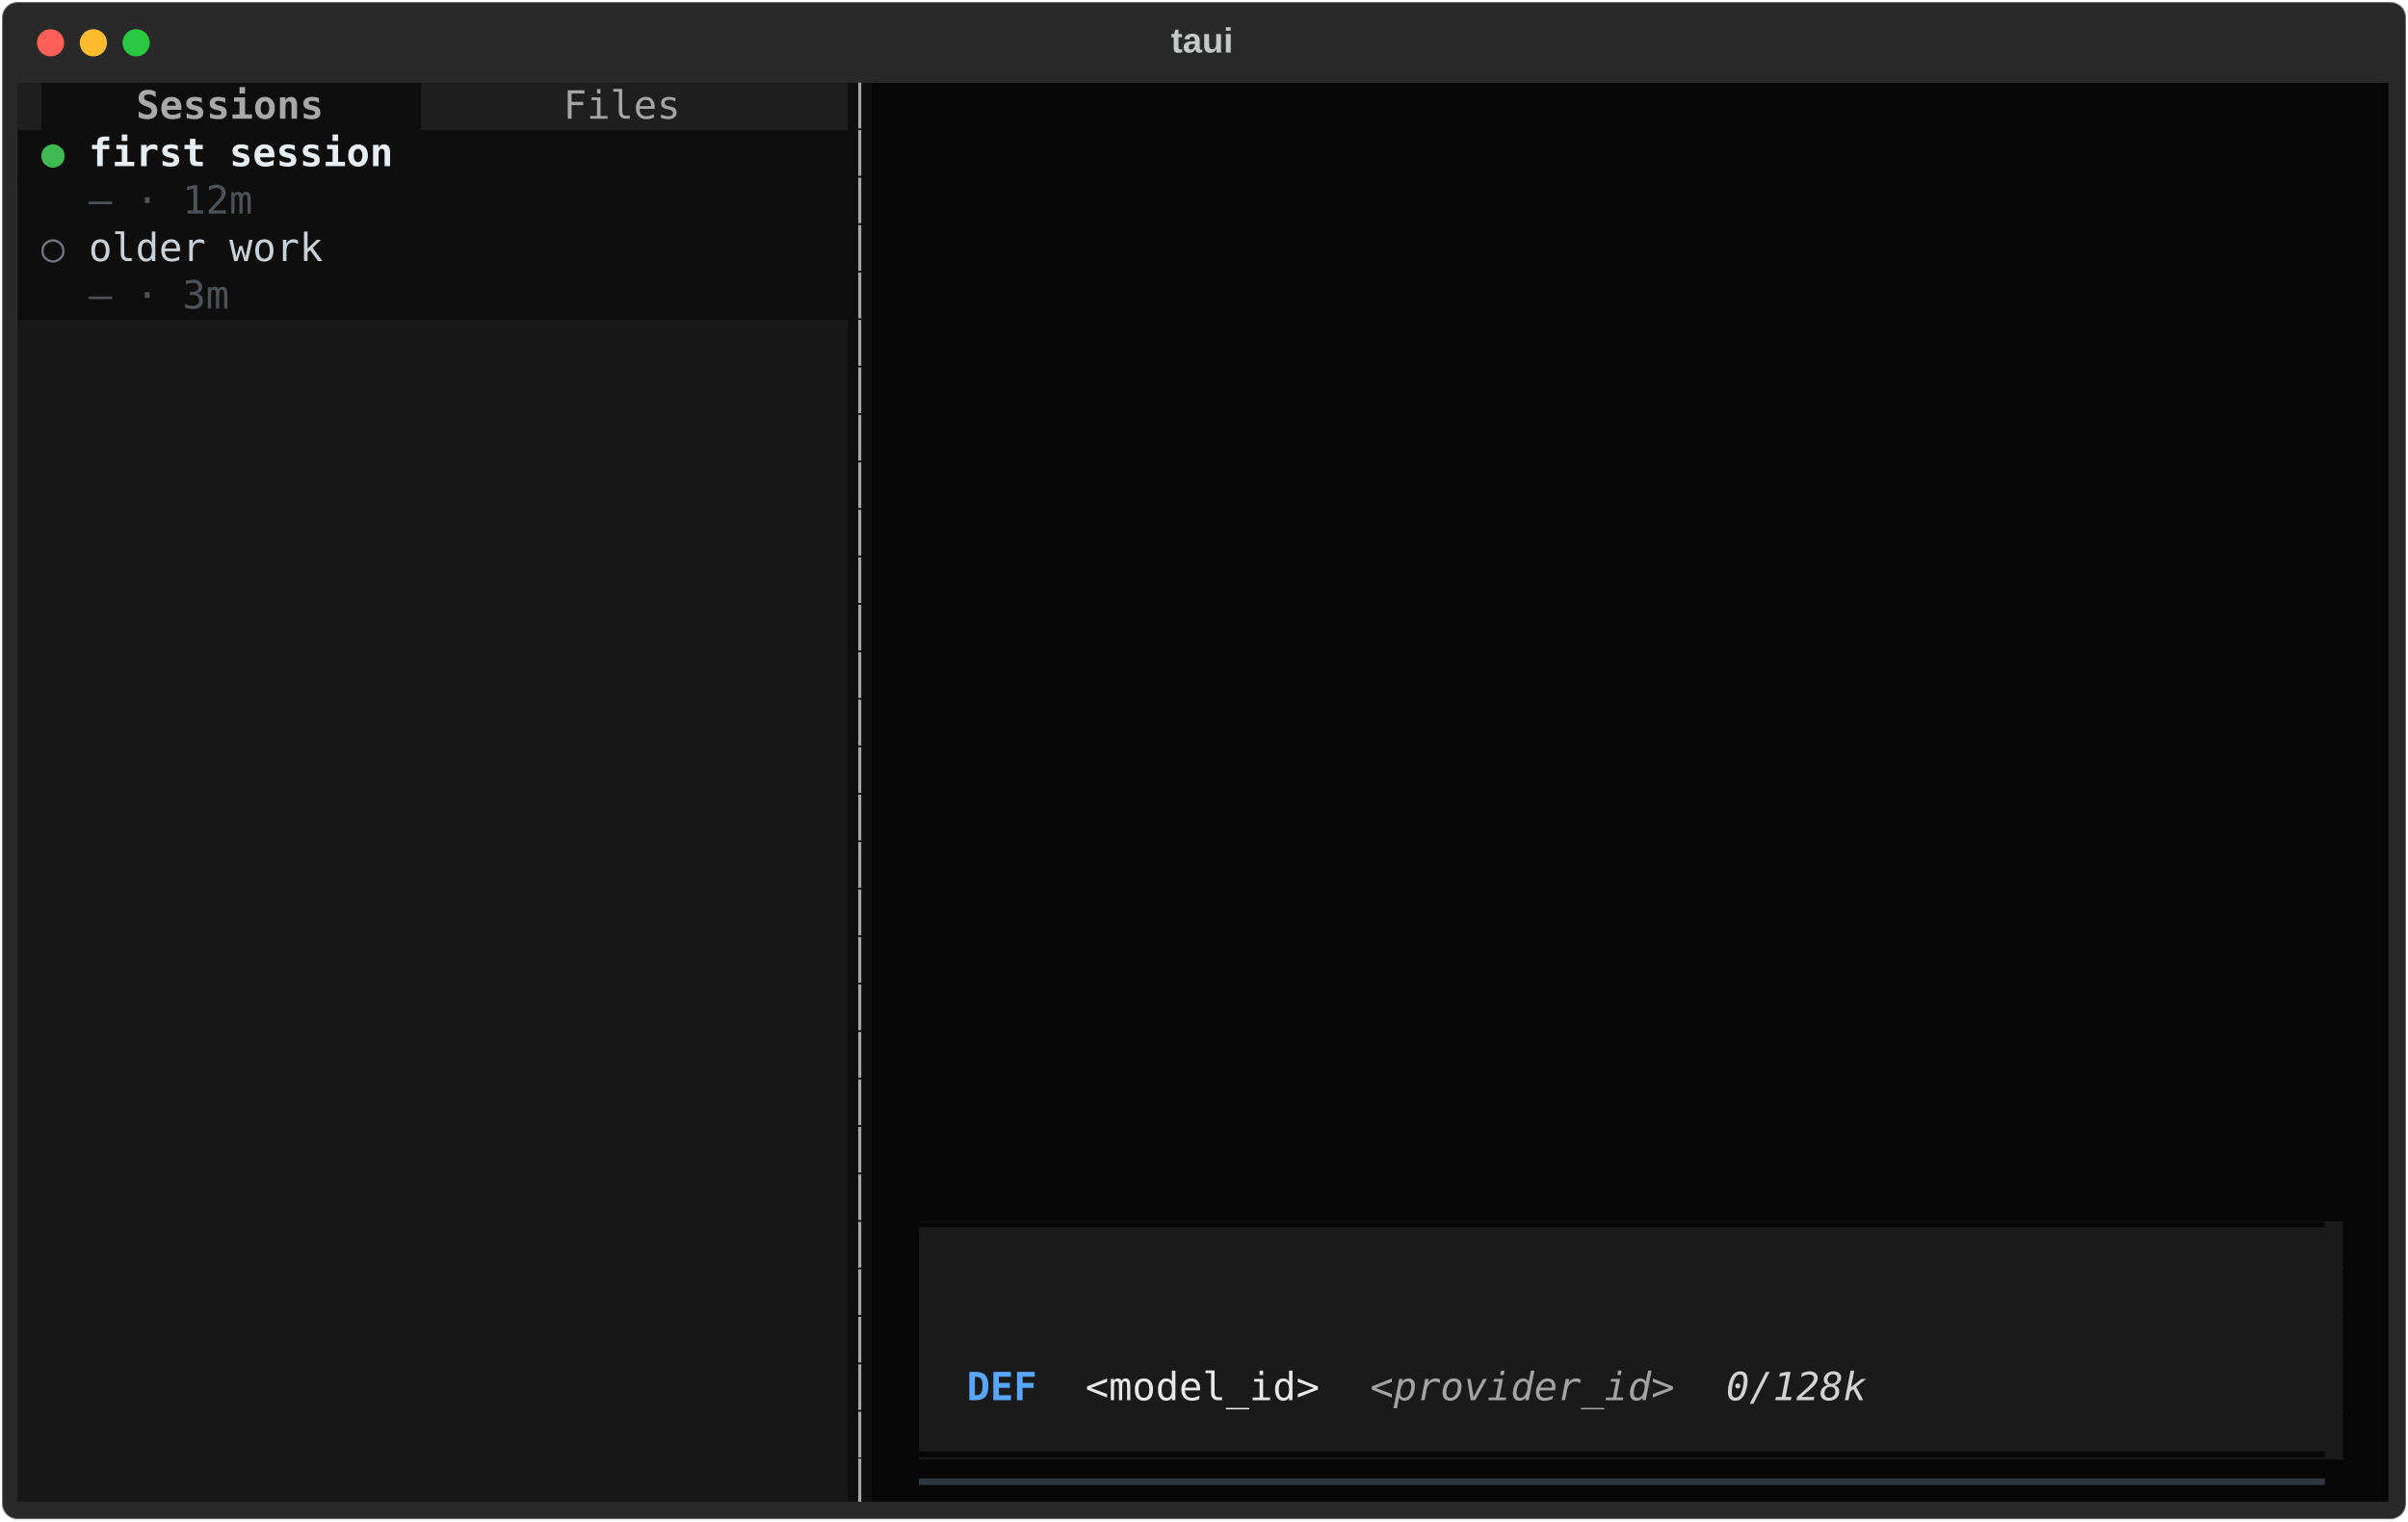
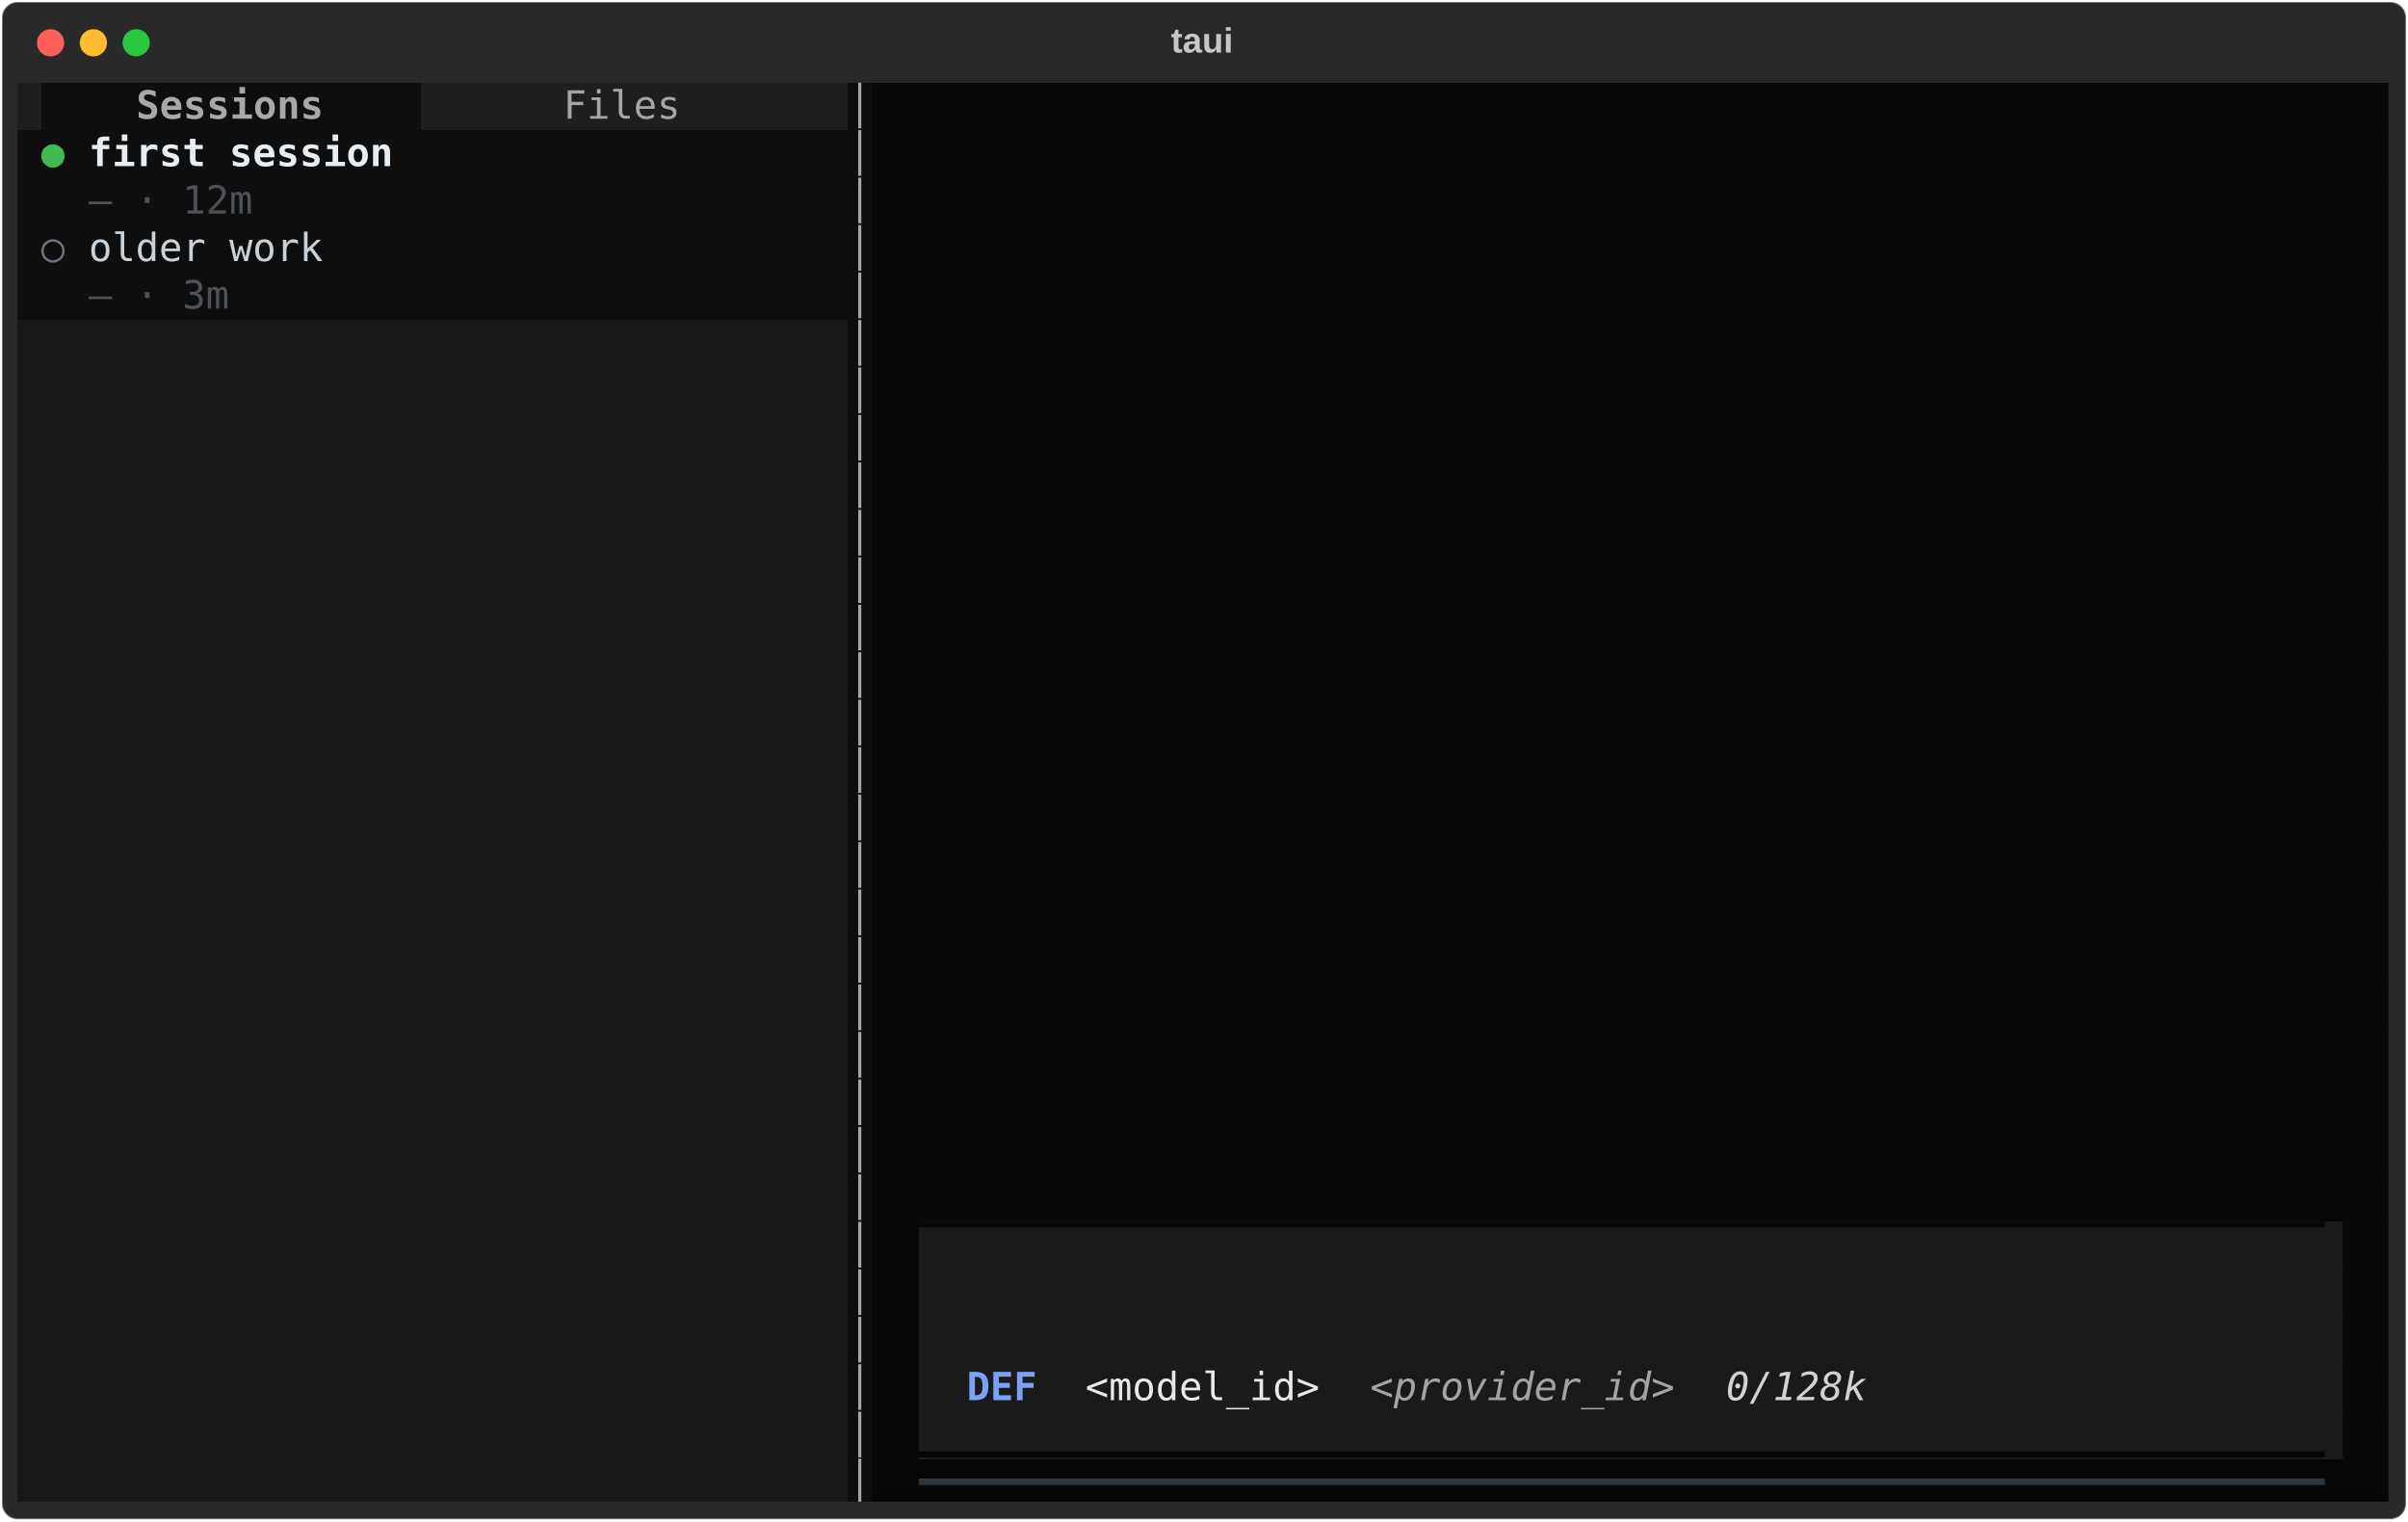
<svg xmlns="http://www.w3.org/2000/svg" class="rich-terminal" viewBox="0 0 1238 782.0">
  <style>

    @font-face {
        font-family: "Fira Code";
        src: local("FiraCode-Regular"),
                url("https://cdnjs.cloudflare.com/ajax/libs/firacode/6.2.0/woff2/FiraCode-Regular.woff2") format("woff2"),
                url("https://cdnjs.cloudflare.com/ajax/libs/firacode/6.2.0/woff/FiraCode-Regular.woff") format("woff");
        font-style: normal;
        font-weight: 400;
    }
    @font-face {
        font-family: "Fira Code";
        src: local("FiraCode-Bold"),
                url("https://cdnjs.cloudflare.com/ajax/libs/firacode/6.2.0/woff2/FiraCode-Bold.woff2") format("woff2"),
                url("https://cdnjs.cloudflare.com/ajax/libs/firacode/6.2.0/woff/FiraCode-Bold.woff") format("woff");
        font-style: bold;
        font-weight: 700;
    }

    .terminal-matrix {
        font-family: Fira Code, monospace;
        font-size: 20px;
        line-height: 24.4px;
        font-variant-east-asian: full-width;
    }

    .terminal-title {
        font-size: 18px;
        font-weight: bold;
        font-family: arial;
    }

    .terminal-r1 { fill: #c5c8c6 }
.terminal-r2 { fill: #a8a8a8;font-weight: bold }
.terminal-r3 { fill: #a5a5a5 }
.terminal-r4 { fill: #a8a8a8 }
.terminal-r5 { fill: #3fb950 }
.terminal-r6 { fill: #e6edf3;font-weight: bold }
.terminal-r7 { fill: #4d5259 }
.terminal-r8 { fill: #6e7681 }
.terminal-r9 { fill: #c9d1d9 }
.terminal-r10 { fill: #070707 }
.terminal-r11 { fill: #a3a3a3 }
- .terminal-r12 { fill: #58a6ff;font-weight: bold }
+ .terminal-r12 { fill: #7aa2f7;font-weight: bold }
.terminal-r13 { fill: #e8e8e8 }
.terminal-r14 { fill: #a3a3a3;font-style: italic; }
.terminal-r15 { fill: #d2d2d2;font-style: italic; }
.terminal-r16 { fill: #30363d }
    </style>
  <defs>
    <clipPath id="terminal-clip-terminal">
      <rect x="0" y="0" width="1219.0" height="731.0" />
    </clipPath>
    <clipPath id="terminal-line-0">
      <rect x="0" y="1.5" width="1220" height="24.65" />
    </clipPath>
    <clipPath id="terminal-line-1">
      <rect x="0" y="25.9" width="1220" height="24.65" />
    </clipPath>
    <clipPath id="terminal-line-2">
      <rect x="0" y="50.3" width="1220" height="24.65" />
    </clipPath>
    <clipPath id="terminal-line-3">
      <rect x="0" y="74.7" width="1220" height="24.65" />
    </clipPath>
    <clipPath id="terminal-line-4">
      <rect x="0" y="99.1" width="1220" height="24.65" />
    </clipPath>
    <clipPath id="terminal-line-5">
      <rect x="0" y="123.5" width="1220" height="24.65" />
    </clipPath>
    <clipPath id="terminal-line-6">
      <rect x="0" y="147.9" width="1220" height="24.65" />
    </clipPath>
    <clipPath id="terminal-line-7">
      <rect x="0" y="172.3" width="1220" height="24.65" />
    </clipPath>
    <clipPath id="terminal-line-8">
      <rect x="0" y="196.7" width="1220" height="24.65" />
    </clipPath>
    <clipPath id="terminal-line-9">
      <rect x="0" y="221.1" width="1220" height="24.65" />
    </clipPath>
    <clipPath id="terminal-line-10">
      <rect x="0" y="245.5" width="1220" height="24.65" />
    </clipPath>
    <clipPath id="terminal-line-11">
      <rect x="0" y="269.9" width="1220" height="24.65" />
    </clipPath>
    <clipPath id="terminal-line-12">
      <rect x="0" y="294.3" width="1220" height="24.65" />
    </clipPath>
    <clipPath id="terminal-line-13">
      <rect x="0" y="318.7" width="1220" height="24.65" />
    </clipPath>
    <clipPath id="terminal-line-14">
      <rect x="0" y="343.1" width="1220" height="24.65" />
    </clipPath>
    <clipPath id="terminal-line-15">
      <rect x="0" y="367.5" width="1220" height="24.65" />
    </clipPath>
    <clipPath id="terminal-line-16">
      <rect x="0" y="391.9" width="1220" height="24.65" />
    </clipPath>
    <clipPath id="terminal-line-17">
      <rect x="0" y="416.3" width="1220" height="24.65" />
    </clipPath>
    <clipPath id="terminal-line-18">
      <rect x="0" y="440.7" width="1220" height="24.65" />
    </clipPath>
    <clipPath id="terminal-line-19">
      <rect x="0" y="465.1" width="1220" height="24.65" />
    </clipPath>
    <clipPath id="terminal-line-20">
      <rect x="0" y="489.5" width="1220" height="24.65" />
    </clipPath>
    <clipPath id="terminal-line-21">
      <rect x="0" y="513.9" width="1220" height="24.65" />
    </clipPath>
    <clipPath id="terminal-line-22">
      <rect x="0" y="538.3" width="1220" height="24.65" />
    </clipPath>
    <clipPath id="terminal-line-23">
      <rect x="0" y="562.7" width="1220" height="24.65" />
    </clipPath>
    <clipPath id="terminal-line-24">
      <rect x="0" y="587.1" width="1220" height="24.65" />
    </clipPath>
    <clipPath id="terminal-line-25">
      <rect x="0" y="611.5" width="1220" height="24.65" />
    </clipPath>
    <clipPath id="terminal-line-26">
      <rect x="0" y="635.9" width="1220" height="24.65" />
    </clipPath>
    <clipPath id="terminal-line-27">
      <rect x="0" y="660.3" width="1220" height="24.65" />
    </clipPath>
    <clipPath id="terminal-line-28">
      <rect x="0" y="684.7" width="1220" height="24.65" />
    </clipPath>
  </defs>
  <rect fill="#292929" stroke="rgba(255,255,255,0.35)" stroke-width="1" x="1" y="1" width="1236" height="780" rx="8" />
  <text class="terminal-title" fill="#c5c8c6" text-anchor="middle" x="618" y="27">taui</text>
  <g transform="translate(26,22)">
    <circle cx="0" cy="0" r="7" fill="#ff5f57" />
    <circle cx="22" cy="0" r="7" fill="#febc2e" />
    <circle cx="44" cy="0" r="7" fill="#28c840" />
  </g>
  <g transform="translate(9, 41)" clip-path="url(#terminal-clip-terminal)">
    <rect fill="#1e1e1e" x="0" y="1.5" width="12.2" height="24.65" shape-rendering="crispEdges" />
    <rect fill="#0e0e0e" x="12.2" y="1.5" width="48.8" height="24.65" shape-rendering="crispEdges" />
    <rect fill="#0e0e0e" x="61" y="1.5" width="97.6" height="24.65" shape-rendering="crispEdges" />
    <rect fill="#0e0e0e" x="158.6" y="1.5" width="48.8" height="24.65" shape-rendering="crispEdges" />
    <rect fill="#1e1e1e" x="207.4" y="1.5" width="73.2" height="24.65" shape-rendering="crispEdges" />
    <rect fill="#1e1e1e" x="280.6" y="1.5" width="61" height="24.65" shape-rendering="crispEdges" />
    <rect fill="#1e1e1e" x="341.6" y="1.5" width="73.2" height="24.65" shape-rendering="crispEdges" />
    <rect fill="#1e1e1e" x="414.8" y="1.5" width="12.2" height="24.65" shape-rendering="crispEdges" />
    <rect fill="#0e0e0e" x="427" y="1.5" width="12.2" height="24.65" shape-rendering="crispEdges" />
    <rect fill="#070707" x="439.2" y="1.5" width="780.8" height="24.65" shape-rendering="crispEdges" />
    <rect fill="#0e0e0e" x="0" y="25.9" width="12.2" height="24.65" shape-rendering="crispEdges" />
    <rect fill="#0e0e0e" x="12.2" y="25.9" width="24.4" height="24.65" shape-rendering="crispEdges" />
    <rect fill="#0e0e0e" x="36.6" y="25.9" width="158.6" height="24.65" shape-rendering="crispEdges" />
    <rect fill="#0e0e0e" x="195.2" y="25.9" width="231.8" height="24.65" shape-rendering="crispEdges" />
    <rect fill="#0e0e0e" x="427" y="25.9" width="12.2" height="24.65" shape-rendering="crispEdges" />
    <rect fill="#070707" x="439.2" y="25.9" width="780.8" height="24.65" shape-rendering="crispEdges" />
    <rect fill="#0e0e0e" x="0" y="50.3" width="12.2" height="24.65" shape-rendering="crispEdges" />
    <rect fill="#0e0e0e" x="12.2" y="50.3" width="24.4" height="24.65" shape-rendering="crispEdges" />
    <rect fill="#0e0e0e" x="36.6" y="50.3" width="85.4" height="24.65" shape-rendering="crispEdges" />
    <rect fill="#0e0e0e" x="122" y="50.3" width="305" height="24.65" shape-rendering="crispEdges" />
    <rect fill="#0e0e0e" x="427" y="50.3" width="12.2" height="24.65" shape-rendering="crispEdges" />
    <rect fill="#070707" x="439.2" y="50.3" width="780.8" height="24.65" shape-rendering="crispEdges" />
    <rect fill="#0e0e0e" x="0" y="74.7" width="12.2" height="24.65" shape-rendering="crispEdges" />
    <rect fill="#0e0e0e" x="12.2" y="74.7" width="24.4" height="24.65" shape-rendering="crispEdges" />
    <rect fill="#0e0e0e" x="36.6" y="74.7" width="122" height="24.65" shape-rendering="crispEdges" />
    <rect fill="#0e0e0e" x="158.6" y="74.7" width="268.4" height="24.65" shape-rendering="crispEdges" />
    <rect fill="#0e0e0e" x="427" y="74.7" width="12.2" height="24.65" shape-rendering="crispEdges" />
    <rect fill="#070707" x="439.2" y="74.7" width="780.8" height="24.65" shape-rendering="crispEdges" />
    <rect fill="#0e0e0e" x="0" y="99.1" width="12.2" height="24.65" shape-rendering="crispEdges" />
    <rect fill="#0e0e0e" x="12.2" y="99.1" width="24.4" height="24.65" shape-rendering="crispEdges" />
    <rect fill="#0e0e0e" x="36.6" y="99.1" width="73.2" height="24.65" shape-rendering="crispEdges" />
    <rect fill="#0e0e0e" x="109.8" y="99.1" width="317.2" height="24.65" shape-rendering="crispEdges" />
    <rect fill="#0e0e0e" x="427" y="99.1" width="12.2" height="24.65" shape-rendering="crispEdges" />
    <rect fill="#070707" x="439.2" y="99.1" width="780.8" height="24.65" shape-rendering="crispEdges" />
    <rect fill="#181818" x="0" y="123.5" width="427" height="24.65" shape-rendering="crispEdges" />
    <rect fill="#0e0e0e" x="427" y="123.5" width="12.2" height="24.65" shape-rendering="crispEdges" />
    <rect fill="#070707" x="439.2" y="123.5" width="780.8" height="24.65" shape-rendering="crispEdges" />
    <rect fill="#181818" x="0" y="147.9" width="427" height="24.65" shape-rendering="crispEdges" />
    <rect fill="#0e0e0e" x="427" y="147.9" width="12.2" height="24.65" shape-rendering="crispEdges" />
    <rect fill="#070707" x="439.2" y="147.9" width="780.8" height="24.65" shape-rendering="crispEdges" />
    <rect fill="#181818" x="0" y="172.3" width="427" height="24.65" shape-rendering="crispEdges" />
    <rect fill="#0e0e0e" x="427" y="172.3" width="12.2" height="24.65" shape-rendering="crispEdges" />
    <rect fill="#070707" x="439.2" y="172.3" width="780.8" height="24.65" shape-rendering="crispEdges" />
    <rect fill="#181818" x="0" y="196.7" width="427" height="24.65" shape-rendering="crispEdges" />
    <rect fill="#0e0e0e" x="427" y="196.7" width="12.2" height="24.65" shape-rendering="crispEdges" />
    <rect fill="#070707" x="439.2" y="196.7" width="780.8" height="24.65" shape-rendering="crispEdges" />
    <rect fill="#181818" x="0" y="221.1" width="427" height="24.65" shape-rendering="crispEdges" />
    <rect fill="#0e0e0e" x="427" y="221.1" width="12.2" height="24.65" shape-rendering="crispEdges" />
    <rect fill="#070707" x="439.2" y="221.1" width="780.8" height="24.65" shape-rendering="crispEdges" />
    <rect fill="#181818" x="0" y="245.5" width="427" height="24.65" shape-rendering="crispEdges" />
    <rect fill="#0e0e0e" x="427" y="245.5" width="12.2" height="24.65" shape-rendering="crispEdges" />
    <rect fill="#070707" x="439.2" y="245.5" width="780.8" height="24.65" shape-rendering="crispEdges" />
    <rect fill="#181818" x="0" y="269.9" width="427" height="24.65" shape-rendering="crispEdges" />
    <rect fill="#0e0e0e" x="427" y="269.9" width="12.2" height="24.65" shape-rendering="crispEdges" />
    <rect fill="#070707" x="439.2" y="269.9" width="780.8" height="24.65" shape-rendering="crispEdges" />
    <rect fill="#181818" x="0" y="294.3" width="427" height="24.65" shape-rendering="crispEdges" />
    <rect fill="#0e0e0e" x="427" y="294.3" width="12.2" height="24.65" shape-rendering="crispEdges" />
    <rect fill="#070707" x="439.2" y="294.3" width="780.8" height="24.65" shape-rendering="crispEdges" />
    <rect fill="#181818" x="0" y="318.7" width="427" height="24.65" shape-rendering="crispEdges" />
    <rect fill="#0e0e0e" x="427" y="318.7" width="12.2" height="24.65" shape-rendering="crispEdges" />
    <rect fill="#070707" x="439.2" y="318.7" width="780.8" height="24.65" shape-rendering="crispEdges" />
    <rect fill="#181818" x="0" y="343.1" width="427" height="24.65" shape-rendering="crispEdges" />
    <rect fill="#0e0e0e" x="427" y="343.1" width="12.2" height="24.65" shape-rendering="crispEdges" />
    <rect fill="#070707" x="439.2" y="343.1" width="780.8" height="24.65" shape-rendering="crispEdges" />
    <rect fill="#181818" x="0" y="367.5" width="427" height="24.65" shape-rendering="crispEdges" />
    <rect fill="#0e0e0e" x="427" y="367.5" width="12.2" height="24.65" shape-rendering="crispEdges" />
    <rect fill="#070707" x="439.2" y="367.5" width="780.8" height="24.65" shape-rendering="crispEdges" />
    <rect fill="#181818" x="0" y="391.9" width="427" height="24.65" shape-rendering="crispEdges" />
    <rect fill="#0e0e0e" x="427" y="391.9" width="12.2" height="24.65" shape-rendering="crispEdges" />
    <rect fill="#070707" x="439.2" y="391.9" width="780.8" height="24.65" shape-rendering="crispEdges" />
    <rect fill="#181818" x="0" y="416.3" width="427" height="24.65" shape-rendering="crispEdges" />
    <rect fill="#0e0e0e" x="427" y="416.3" width="12.2" height="24.65" shape-rendering="crispEdges" />
    <rect fill="#070707" x="439.2" y="416.3" width="780.8" height="24.65" shape-rendering="crispEdges" />
    <rect fill="#181818" x="0" y="440.7" width="427" height="24.65" shape-rendering="crispEdges" />
    <rect fill="#0e0e0e" x="427" y="440.7" width="12.2" height="24.65" shape-rendering="crispEdges" />
    <rect fill="#070707" x="439.2" y="440.7" width="780.8" height="24.65" shape-rendering="crispEdges" />
    <rect fill="#181818" x="0" y="465.1" width="427" height="24.65" shape-rendering="crispEdges" />
    <rect fill="#0e0e0e" x="427" y="465.1" width="12.2" height="24.65" shape-rendering="crispEdges" />
    <rect fill="#070707" x="439.2" y="465.1" width="780.8" height="24.65" shape-rendering="crispEdges" />
    <rect fill="#181818" x="0" y="489.5" width="427" height="24.65" shape-rendering="crispEdges" />
    <rect fill="#0e0e0e" x="427" y="489.5" width="12.2" height="24.65" shape-rendering="crispEdges" />
    <rect fill="#070707" x="439.2" y="489.5" width="780.8" height="24.65" shape-rendering="crispEdges" />
    <rect fill="#181818" x="0" y="513.9" width="427" height="24.65" shape-rendering="crispEdges" />
    <rect fill="#0e0e0e" x="427" y="513.9" width="12.2" height="24.65" shape-rendering="crispEdges" />
    <rect fill="#070707" x="439.2" y="513.9" width="780.8" height="24.65" shape-rendering="crispEdges" />
    <rect fill="#181818" x="0" y="538.3" width="427" height="24.65" shape-rendering="crispEdges" />
    <rect fill="#0e0e0e" x="427" y="538.3" width="12.2" height="24.65" shape-rendering="crispEdges" />
    <rect fill="#070707" x="439.2" y="538.3" width="780.8" height="24.65" shape-rendering="crispEdges" />
    <rect fill="#181818" x="0" y="562.7" width="427" height="24.65" shape-rendering="crispEdges" />
    <rect fill="#0e0e0e" x="427" y="562.7" width="12.2" height="24.65" shape-rendering="crispEdges" />
    <rect fill="#070707" x="439.2" y="562.7" width="780.8" height="24.65" shape-rendering="crispEdges" />
    <rect fill="#181818" x="0" y="587.1" width="427" height="24.65" shape-rendering="crispEdges" />
    <rect fill="#0e0e0e" x="427" y="587.1" width="12.2" height="24.65" shape-rendering="crispEdges" />
    <rect fill="#070707" x="439.2" y="587.1" width="12.2" height="24.65" shape-rendering="crispEdges" />
    <rect fill="#070707" x="451.4" y="587.1" width="12.2" height="24.65" shape-rendering="crispEdges" />
    <rect fill="#1a1a1a" x="463.6" y="587.1" width="732" height="24.65" shape-rendering="crispEdges" />
    <rect fill="#070707" x="1195.6" y="587.1" width="12.2" height="24.65" shape-rendering="crispEdges" />
    <rect fill="#070707" x="1207.8" y="587.1" width="12.2" height="24.65" shape-rendering="crispEdges" />
    <rect fill="#181818" x="0" y="611.5" width="427" height="24.65" shape-rendering="crispEdges" />
    <rect fill="#0e0e0e" x="427" y="611.5" width="12.2" height="24.65" shape-rendering="crispEdges" />
    <rect fill="#070707" x="439.2" y="611.5" width="12.2" height="24.65" shape-rendering="crispEdges" />
    <rect fill="#070707" x="451.4" y="611.5" width="12.2" height="24.65" shape-rendering="crispEdges" />
    <rect fill="#1a1a1a" x="463.6" y="611.5" width="24.4" height="24.65" shape-rendering="crispEdges" />
    <rect fill="#1a1a1a" x="488" y="611.5" width="683.2" height="24.65" shape-rendering="crispEdges" />
    <rect fill="#1a1a1a" x="1171.2" y="611.5" width="24.4" height="24.65" shape-rendering="crispEdges" />
    <rect fill="#070707" x="1195.6" y="611.5" width="12.2" height="24.65" shape-rendering="crispEdges" />
    <rect fill="#070707" x="1207.8" y="611.5" width="12.2" height="24.65" shape-rendering="crispEdges" />
    <rect fill="#181818" x="0" y="635.9" width="427" height="24.65" shape-rendering="crispEdges" />
    <rect fill="#0e0e0e" x="427" y="635.9" width="12.2" height="24.65" shape-rendering="crispEdges" />
    <rect fill="#070707" x="439.2" y="635.9" width="12.2" height="24.65" shape-rendering="crispEdges" />
    <rect fill="#070707" x="451.4" y="635.9" width="12.2" height="24.65" shape-rendering="crispEdges" />
    <rect fill="#1a1a1a" x="463.6" y="635.9" width="732" height="24.65" shape-rendering="crispEdges" />
    <rect fill="#070707" x="1195.6" y="635.9" width="12.2" height="24.65" shape-rendering="crispEdges" />
    <rect fill="#070707" x="1207.8" y="635.9" width="12.2" height="24.65" shape-rendering="crispEdges" />
    <rect fill="#181818" x="0" y="660.3" width="427" height="24.65" shape-rendering="crispEdges" />
    <rect fill="#0e0e0e" x="427" y="660.3" width="12.2" height="24.65" shape-rendering="crispEdges" />
    <rect fill="#070707" x="439.2" y="660.3" width="12.2" height="24.65" shape-rendering="crispEdges" />
    <rect fill="#070707" x="451.4" y="660.3" width="12.2" height="24.65" shape-rendering="crispEdges" />
    <rect fill="#1a1a1a" x="463.6" y="660.3" width="24.4" height="24.65" shape-rendering="crispEdges" />
    <rect fill="#1a1a1a" x="488" y="660.3" width="36.6" height="24.65" shape-rendering="crispEdges" />
    <rect fill="#1a1a1a" x="524.6" y="660.3" width="24.4" height="24.65" shape-rendering="crispEdges" />
    <rect fill="#1a1a1a" x="549" y="660.3" width="122" height="24.65" shape-rendering="crispEdges" />
    <rect fill="#1a1a1a" x="671" y="660.3" width="24.4" height="24.65" shape-rendering="crispEdges" />
    <rect fill="#1a1a1a" x="695.4" y="660.3" width="158.6" height="24.65" shape-rendering="crispEdges" />
    <rect fill="#1a1a1a" x="854" y="660.3" width="24.4" height="24.65" shape-rendering="crispEdges" />
    <rect fill="#1a1a1a" x="878.4" y="660.3" width="73.2" height="24.65" shape-rendering="crispEdges" />
    <rect fill="#1a1a1a" x="951.6" y="660.3" width="244" height="24.65" shape-rendering="crispEdges" />
    <rect fill="#070707" x="1195.6" y="660.3" width="12.2" height="24.65" shape-rendering="crispEdges" />
    <rect fill="#070707" x="1207.8" y="660.3" width="12.2" height="24.65" shape-rendering="crispEdges" />
    <rect fill="#181818" x="0" y="684.7" width="427" height="24.65" shape-rendering="crispEdges" />
    <rect fill="#0e0e0e" x="427" y="684.7" width="12.2" height="24.65" shape-rendering="crispEdges" />
    <rect fill="#070707" x="439.2" y="684.7" width="12.2" height="24.65" shape-rendering="crispEdges" />
    <rect fill="#070707" x="451.4" y="684.7" width="12.2" height="24.65" shape-rendering="crispEdges" />
    <rect fill="#1a1a1a" x="463.6" y="684.7" width="732" height="24.65" shape-rendering="crispEdges" />
    <rect fill="#070707" x="1195.6" y="684.7" width="12.2" height="24.65" shape-rendering="crispEdges" />
    <rect fill="#070707" x="1207.8" y="684.7" width="12.2" height="24.65" shape-rendering="crispEdges" />
    <rect fill="#181818" x="0" y="709.1" width="427" height="24.65" shape-rendering="crispEdges" />
    <rect fill="#0e0e0e" x="427" y="709.1" width="12.2" height="24.65" shape-rendering="crispEdges" />
    <rect fill="#070707" x="439.2" y="709.1" width="24.4" height="24.65" shape-rendering="crispEdges" />
    <rect fill="#070707" x="463.6" y="709.1" width="732" height="24.65" shape-rendering="crispEdges" />
    <rect fill="#070707" x="1195.6" y="709.1" width="24.4" height="24.65" shape-rendering="crispEdges" />
    <g class="terminal-matrix">
      <text class="terminal-r2" x="61" y="20" textLength="97.6" clip-path="url(#terminal-line-0)">Sessions</text>
      <text class="terminal-r3" x="280.6" y="20" textLength="61" clip-path="url(#terminal-line-0)">Files</text>
      <text class="terminal-r4" x="427" y="20" textLength="12.2" clip-path="url(#terminal-line-0)">│</text>
      <text class="terminal-r1" x="1220" y="20" textLength="12.2" clip-path="url(#terminal-line-0)">
</text>
      <text class="terminal-r5" x="12.2" y="44.4" textLength="24.4" clip-path="url(#terminal-line-1)">● </text>
      <text class="terminal-r6" x="36.6" y="44.4" textLength="158.6" clip-path="url(#terminal-line-1)">first session</text>
      <text class="terminal-r4" x="427" y="44.4" textLength="12.2" clip-path="url(#terminal-line-1)">│</text>
      <text class="terminal-r1" x="1220" y="44.4" textLength="12.2" clip-path="url(#terminal-line-1)">
</text>
      <text class="terminal-r7" x="36.6" y="68.8" textLength="85.4" clip-path="url(#terminal-line-2)">— · 12m</text>
      <text class="terminal-r4" x="427" y="68.8" textLength="12.2" clip-path="url(#terminal-line-2)">│</text>
      <text class="terminal-r1" x="1220" y="68.8" textLength="12.2" clip-path="url(#terminal-line-2)">
</text>
      <text class="terminal-r8" x="12.2" y="93.2" textLength="24.4" clip-path="url(#terminal-line-3)">○ </text>
      <text class="terminal-r9" x="36.6" y="93.2" textLength="122" clip-path="url(#terminal-line-3)">older work</text>
      <text class="terminal-r4" x="427" y="93.2" textLength="12.2" clip-path="url(#terminal-line-3)">│</text>
      <text class="terminal-r1" x="1220" y="93.2" textLength="12.2" clip-path="url(#terminal-line-3)">
</text>
      <text class="terminal-r7" x="36.6" y="117.6" textLength="73.2" clip-path="url(#terminal-line-4)">— · 3m</text>
      <text class="terminal-r4" x="427" y="117.6" textLength="12.2" clip-path="url(#terminal-line-4)">│</text>
      <text class="terminal-r1" x="1220" y="117.6" textLength="12.2" clip-path="url(#terminal-line-4)">
</text>
      <text class="terminal-r4" x="427" y="142" textLength="12.2" clip-path="url(#terminal-line-5)">│</text>
      <text class="terminal-r1" x="1220" y="142" textLength="12.2" clip-path="url(#terminal-line-5)">
</text>
      <text class="terminal-r4" x="427" y="166.4" textLength="12.2" clip-path="url(#terminal-line-6)">│</text>
      <text class="terminal-r1" x="1220" y="166.4" textLength="12.2" clip-path="url(#terminal-line-6)">
</text>
      <text class="terminal-r4" x="427" y="190.8" textLength="12.2" clip-path="url(#terminal-line-7)">│</text>
      <text class="terminal-r1" x="1220" y="190.8" textLength="12.2" clip-path="url(#terminal-line-7)">
</text>
      <text class="terminal-r4" x="427" y="215.2" textLength="12.2" clip-path="url(#terminal-line-8)">│</text>
      <text class="terminal-r1" x="1220" y="215.2" textLength="12.2" clip-path="url(#terminal-line-8)">
</text>
      <text class="terminal-r4" x="427" y="239.6" textLength="12.2" clip-path="url(#terminal-line-9)">│</text>
      <text class="terminal-r1" x="1220" y="239.6" textLength="12.2" clip-path="url(#terminal-line-9)">
</text>
      <text class="terminal-r4" x="427" y="264" textLength="12.2" clip-path="url(#terminal-line-10)">│</text>
      <text class="terminal-r1" x="1220" y="264" textLength="12.2" clip-path="url(#terminal-line-10)">
</text>
      <text class="terminal-r4" x="427" y="288.4" textLength="12.2" clip-path="url(#terminal-line-11)">│</text>
      <text class="terminal-r1" x="1220" y="288.4" textLength="12.2" clip-path="url(#terminal-line-11)">
</text>
      <text class="terminal-r4" x="427" y="312.8" textLength="12.2" clip-path="url(#terminal-line-12)">│</text>
      <text class="terminal-r1" x="1220" y="312.8" textLength="12.2" clip-path="url(#terminal-line-12)">
</text>
      <text class="terminal-r4" x="427" y="337.2" textLength="12.2" clip-path="url(#terminal-line-13)">│</text>
      <text class="terminal-r1" x="1220" y="337.2" textLength="12.2" clip-path="url(#terminal-line-13)">
</text>
      <text class="terminal-r4" x="427" y="361.6" textLength="12.2" clip-path="url(#terminal-line-14)">│</text>
      <text class="terminal-r1" x="1220" y="361.6" textLength="12.2" clip-path="url(#terminal-line-14)">
</text>
      <text class="terminal-r4" x="427" y="386" textLength="12.2" clip-path="url(#terminal-line-15)">│</text>
      <text class="terminal-r1" x="1220" y="386" textLength="12.2" clip-path="url(#terminal-line-15)">
</text>
      <text class="terminal-r4" x="427" y="410.4" textLength="12.2" clip-path="url(#terminal-line-16)">│</text>
      <text class="terminal-r1" x="1220" y="410.4" textLength="12.2" clip-path="url(#terminal-line-16)">
</text>
      <text class="terminal-r4" x="427" y="434.8" textLength="12.2" clip-path="url(#terminal-line-17)">│</text>
      <text class="terminal-r1" x="1220" y="434.8" textLength="12.2" clip-path="url(#terminal-line-17)">
</text>
      <text class="terminal-r4" x="427" y="459.2" textLength="12.2" clip-path="url(#terminal-line-18)">│</text>
      <text class="terminal-r1" x="1220" y="459.2" textLength="12.2" clip-path="url(#terminal-line-18)">
</text>
      <text class="terminal-r4" x="427" y="483.6" textLength="12.2" clip-path="url(#terminal-line-19)">│</text>
      <text class="terminal-r1" x="1220" y="483.6" textLength="12.2" clip-path="url(#terminal-line-19)">
</text>
      <text class="terminal-r4" x="427" y="508" textLength="12.2" clip-path="url(#terminal-line-20)">│</text>
      <text class="terminal-r1" x="1220" y="508" textLength="12.2" clip-path="url(#terminal-line-20)">
</text>
      <text class="terminal-r4" x="427" y="532.4" textLength="12.2" clip-path="url(#terminal-line-21)">│</text>
      <text class="terminal-r1" x="1220" y="532.4" textLength="12.2" clip-path="url(#terminal-line-21)">
</text>
      <text class="terminal-r4" x="427" y="556.8" textLength="12.2" clip-path="url(#terminal-line-22)">│</text>
      <text class="terminal-r1" x="1220" y="556.8" textLength="12.2" clip-path="url(#terminal-line-22)">
</text>
      <text class="terminal-r4" x="427" y="581.2" textLength="12.2" clip-path="url(#terminal-line-23)">│</text>
      <text class="terminal-r1" x="1220" y="581.2" textLength="12.2" clip-path="url(#terminal-line-23)">
</text>
      <text class="terminal-r4" x="427" y="605.6" textLength="12.2" clip-path="url(#terminal-line-24)">│</text>
      <text class="terminal-r10" x="451.4" y="605.6" textLength="12.2" clip-path="url(#terminal-line-24)">▊</text>
      <text class="terminal-r10" x="463.6" y="605.6" textLength="732" clip-path="url(#terminal-line-24)">▔▔▔▔▔▔▔▔▔▔▔▔▔▔▔▔▔▔▔▔▔▔▔▔▔▔▔▔▔▔▔▔▔▔▔▔▔▔▔▔▔▔▔▔▔▔▔▔▔▔▔▔▔▔▔▔▔▔▔▔</text>
      <text class="terminal-r10" x="1195.6" y="605.6" textLength="12.2" clip-path="url(#terminal-line-24)">▎</text>
      <text class="terminal-r1" x="1220" y="605.6" textLength="12.2" clip-path="url(#terminal-line-24)">
</text>
      <text class="terminal-r4" x="427" y="630" textLength="12.2" clip-path="url(#terminal-line-25)">│</text>
      <text class="terminal-r10" x="451.4" y="630" textLength="12.2" clip-path="url(#terminal-line-25)">▊</text>
      <text class="terminal-r10" x="1195.6" y="630" textLength="12.2" clip-path="url(#terminal-line-25)">▎</text>
      <text class="terminal-r1" x="1220" y="630" textLength="12.2" clip-path="url(#terminal-line-25)">
</text>
      <text class="terminal-r4" x="427" y="654.4" textLength="12.2" clip-path="url(#terminal-line-26)">│</text>
      <text class="terminal-r10" x="451.4" y="654.4" textLength="12.2" clip-path="url(#terminal-line-26)">▊</text>
      <text class="terminal-r10" x="1195.6" y="654.4" textLength="12.2" clip-path="url(#terminal-line-26)">▎</text>
      <text class="terminal-r1" x="1220" y="654.4" textLength="12.2" clip-path="url(#terminal-line-26)">
</text>
      <text class="terminal-r4" x="427" y="678.8" textLength="12.2" clip-path="url(#terminal-line-27)">│</text>
      <text class="terminal-r10" x="451.4" y="678.8" textLength="12.2" clip-path="url(#terminal-line-27)">▊</text>
      <text class="terminal-r12" x="488" y="678.8" textLength="36.6" clip-path="url(#terminal-line-27)">DEF</text>
      <text class="terminal-r13" x="549" y="678.8" textLength="122" clip-path="url(#terminal-line-27)">&lt;model_id&gt;</text>
      <text class="terminal-r14" x="695.4" y="678.8" textLength="158.6" clip-path="url(#terminal-line-27)">&lt;provider_id&gt;</text>
      <text class="terminal-r15" x="878.4" y="678.8" textLength="73.2" clip-path="url(#terminal-line-27)">0/128k</text>
      <text class="terminal-r10" x="1195.6" y="678.8" textLength="12.2" clip-path="url(#terminal-line-27)">▎</text>
      <text class="terminal-r1" x="1220" y="678.8" textLength="12.2" clip-path="url(#terminal-line-27)">
</text>
      <text class="terminal-r4" x="427" y="703.2" textLength="12.2" clip-path="url(#terminal-line-28)">│</text>
      <text class="terminal-r10" x="451.4" y="703.2" textLength="12.2" clip-path="url(#terminal-line-28)">▊</text>
      <text class="terminal-r10" x="463.6" y="703.2" textLength="732" clip-path="url(#terminal-line-28)">▁▁▁▁▁▁▁▁▁▁▁▁▁▁▁▁▁▁▁▁▁▁▁▁▁▁▁▁▁▁▁▁▁▁▁▁▁▁▁▁▁▁▁▁▁▁▁▁▁▁▁▁▁▁▁▁▁▁▁▁</text>
      <text class="terminal-r10" x="1195.6" y="703.2" textLength="12.2" clip-path="url(#terminal-line-28)">▎</text>
      <text class="terminal-r1" x="1220" y="703.2" textLength="12.2" clip-path="url(#terminal-line-28)">
</text>
      <text class="terminal-r4" x="427" y="727.6" textLength="12.2" clip-path="url(#terminal-line-29)">│</text>
      <text class="terminal-r16" x="463.6" y="727.6" textLength="732" clip-path="url(#terminal-line-29)">━━━━━━━━━━━━━━━━━━━━━━━━━━━━━━━━━━━━━━━━━━━━━━━━━━━━━━━━━━━━</text>
    </g>
  </g>
</svg>
